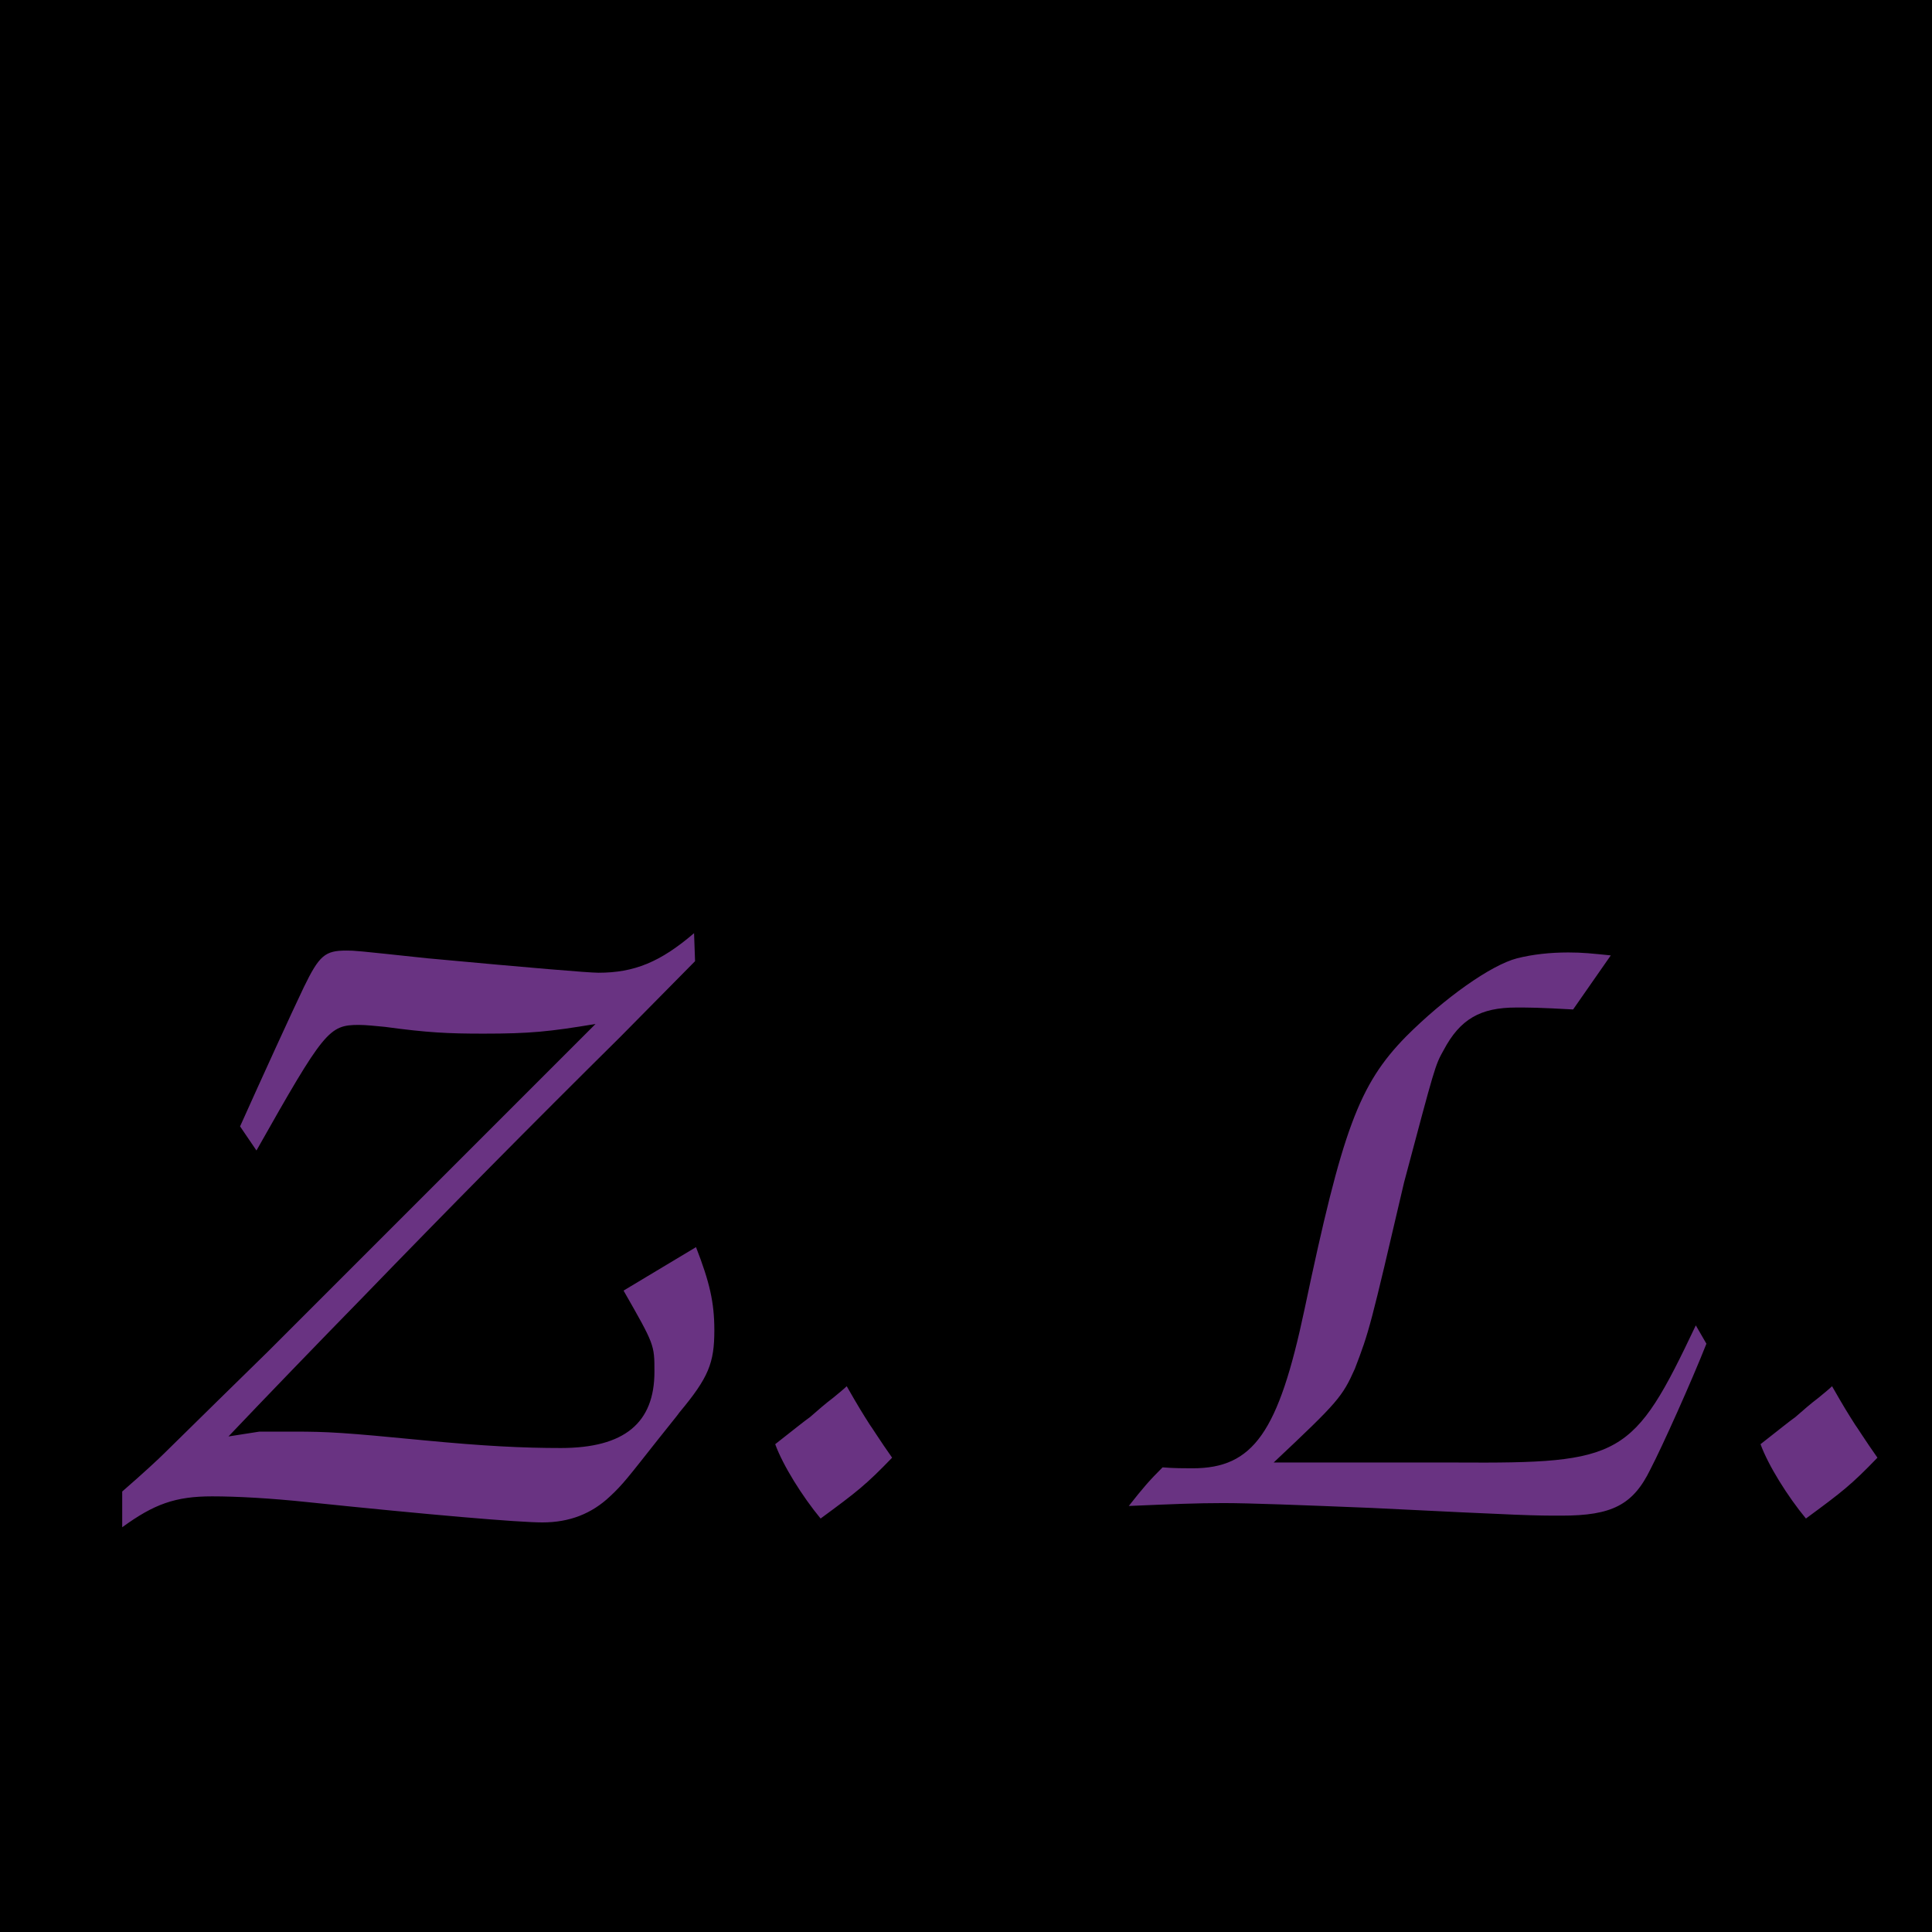
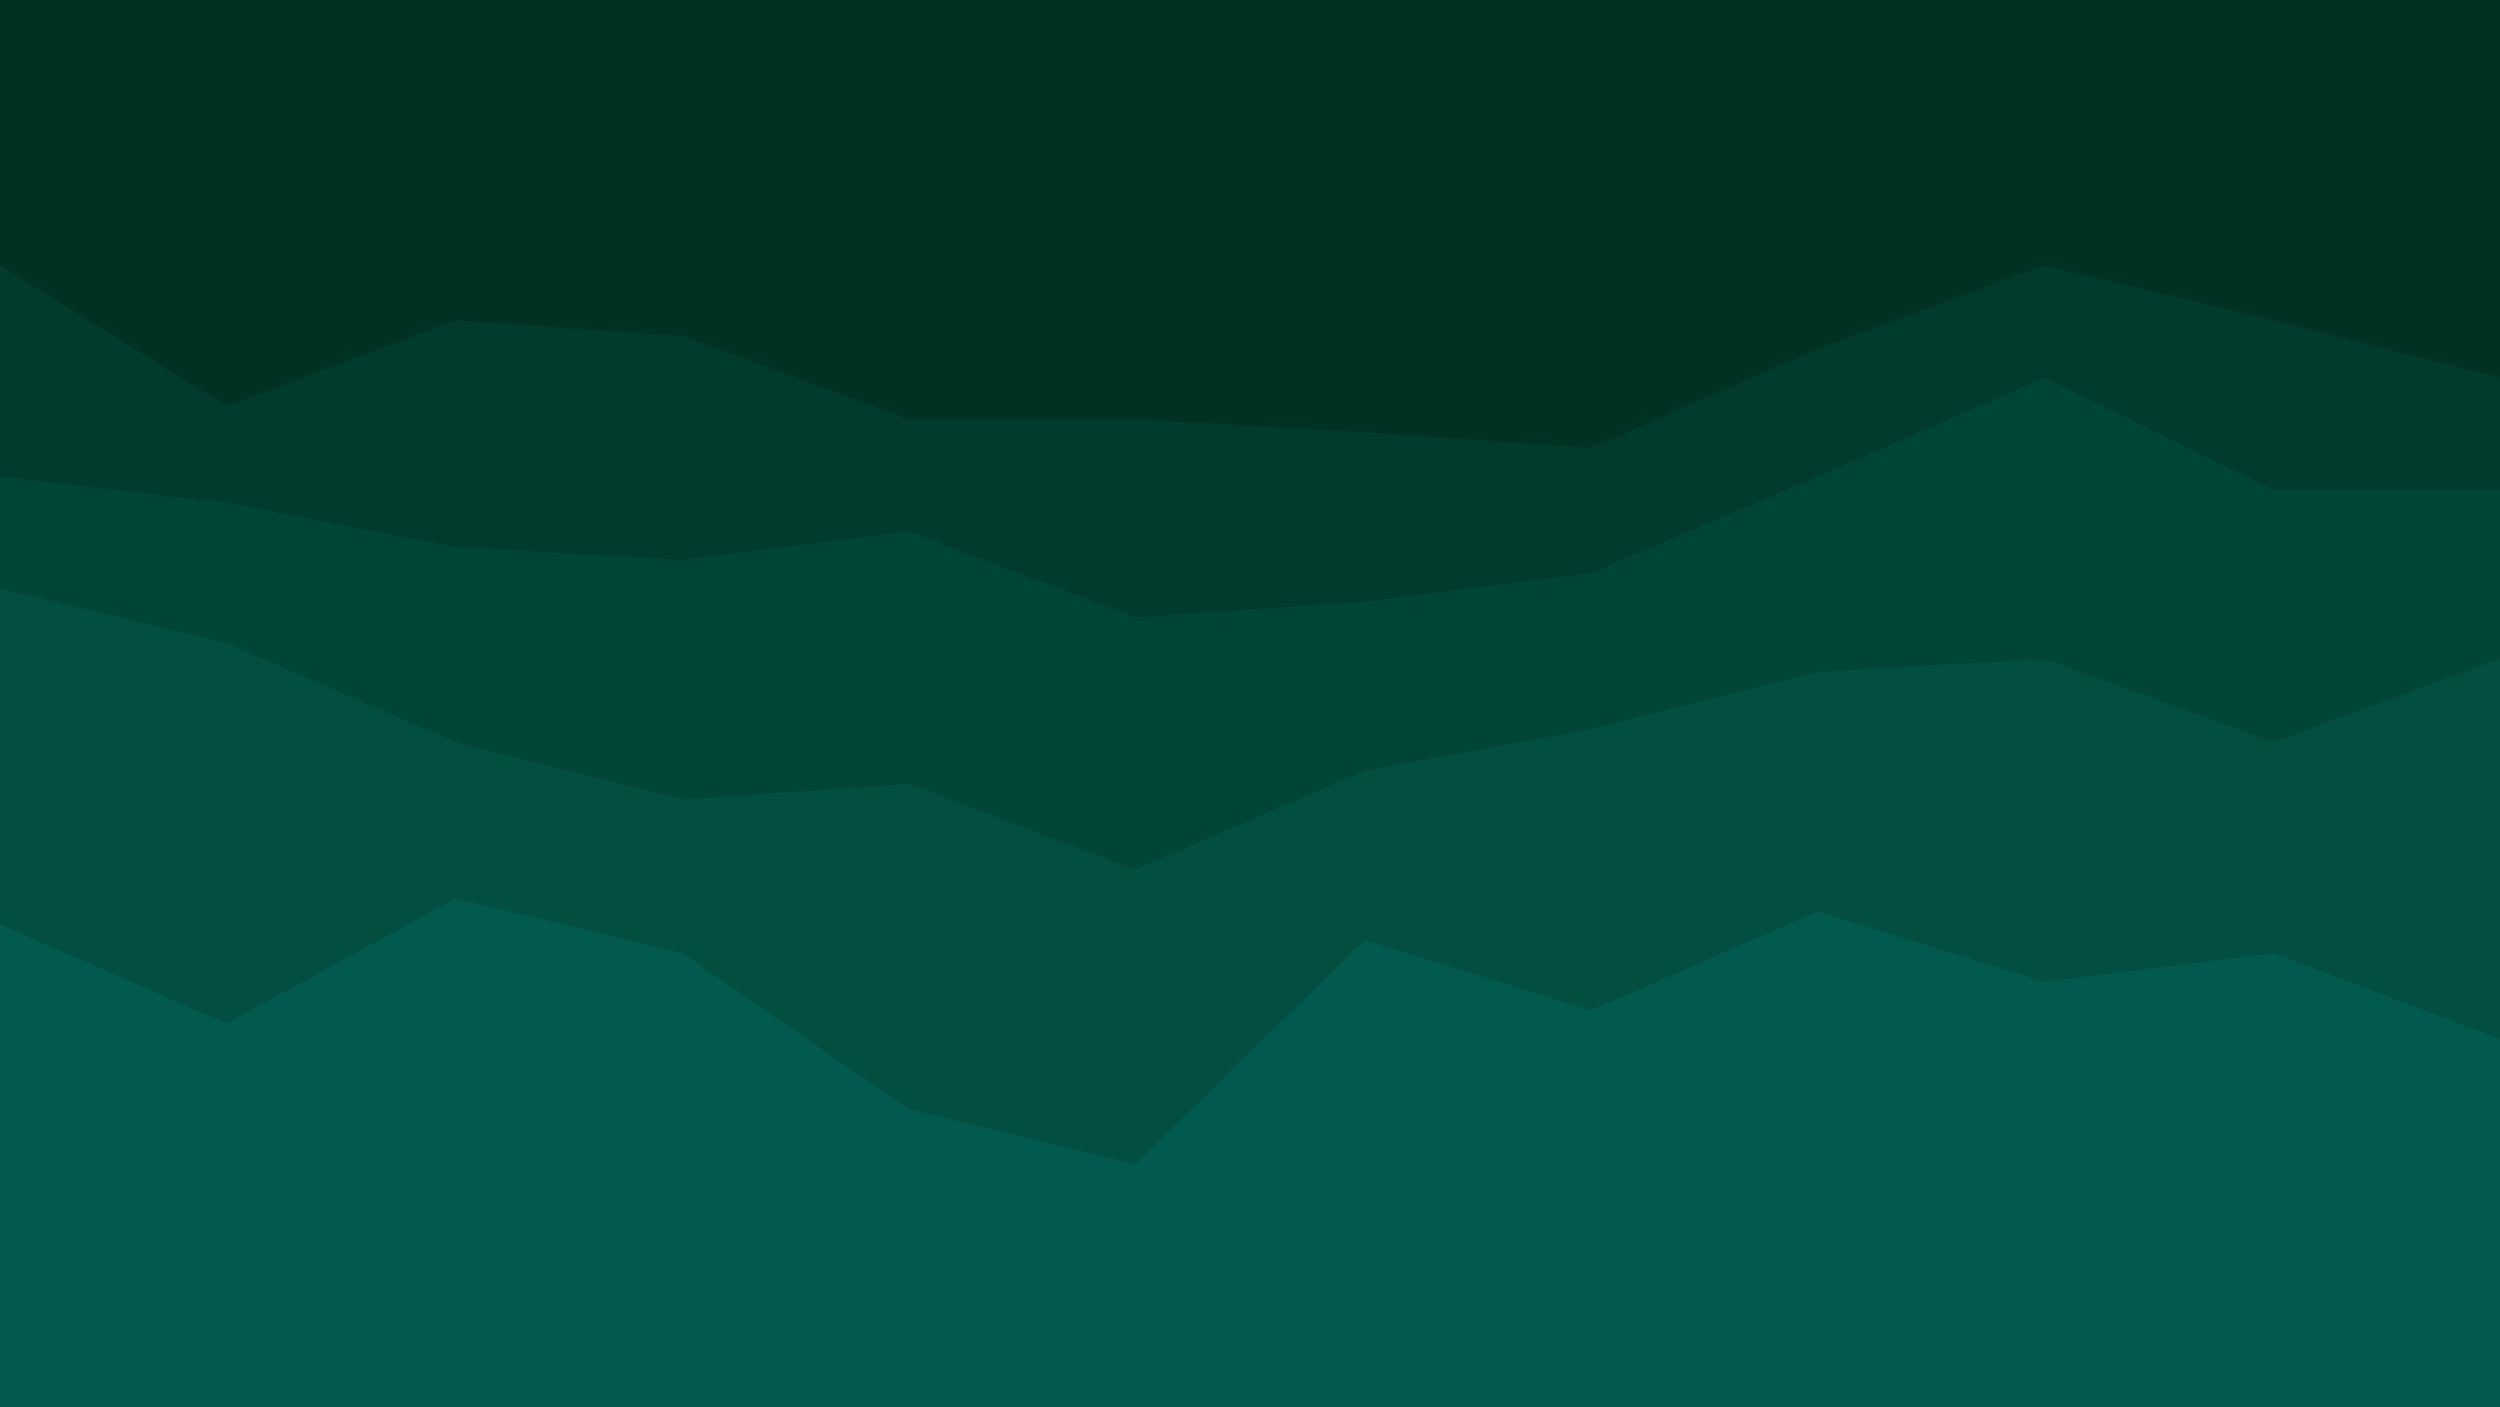
- <svg xmlns="http://www.w3.org/2000/svg" width="512" height="512" viewBox="0 0 512 512">
-   <rect width="512" height="512" fill="black" />
-   <text x="50%" y="50%" dy="0.3em" font-family="'Apple Chancery', cursive" font-size="256" fill="#693382" text-anchor="middle" dominant-baseline="middle">
-     Z. L.
-   </text>
+ <svg xmlns="http://www.w3.org/2000/svg" id="visual" viewBox="0 0 960 540" width="960" height="540" version="1.1">
+   <path d="M0 104L87 158L175 125L262 131L349 163L436 163L524 168L611 174L698 136L785 104L873 125L960 147L960 0L873 0L785 0L698 0L611 0L524 0L436 0L349 0L262 0L175 0L87 0L0 0Z" fill="#003223" />
+   <path d="M0 185L87 195L175 212L262 217L349 206L436 239L524 233L611 222L698 185L785 147L873 190L960 190L960 145L873 123L785 102L698 134L611 172L524 166L436 161L349 161L262 129L175 123L87 156L0 102Z" fill="#013b2d" />
+   <path d="M0 228L87 249L175 287L262 309L349 303L436 336L524 298L611 282L698 260L785 255L873 287L960 255L960 188L873 188L785 145L698 183L611 220L524 231L436 237L349 204L262 215L175 210L87 193L0 183Z" fill="#014537" />
+   <path d="M0 357L87 395L175 347L262 368L349 428L436 449L524 363L611 390L698 352L785 379L873 368L960 401L960 253L873 285L785 253L698 258L611 280L524 296L436 334L349 301L262 307L175 285L87 247L0 226Z" fill="#024f42" />
+   <path d="M0 541L87 541L175 541L262 541L349 541L436 541L524 541L611 541L698 541L785 541L873 541L960 541L960 399L873 366L785 377L698 350L611 388L524 361L436 447L349 426L262 366L175 345L87 393L0 355Z" fill="#02594e" />
</svg>
